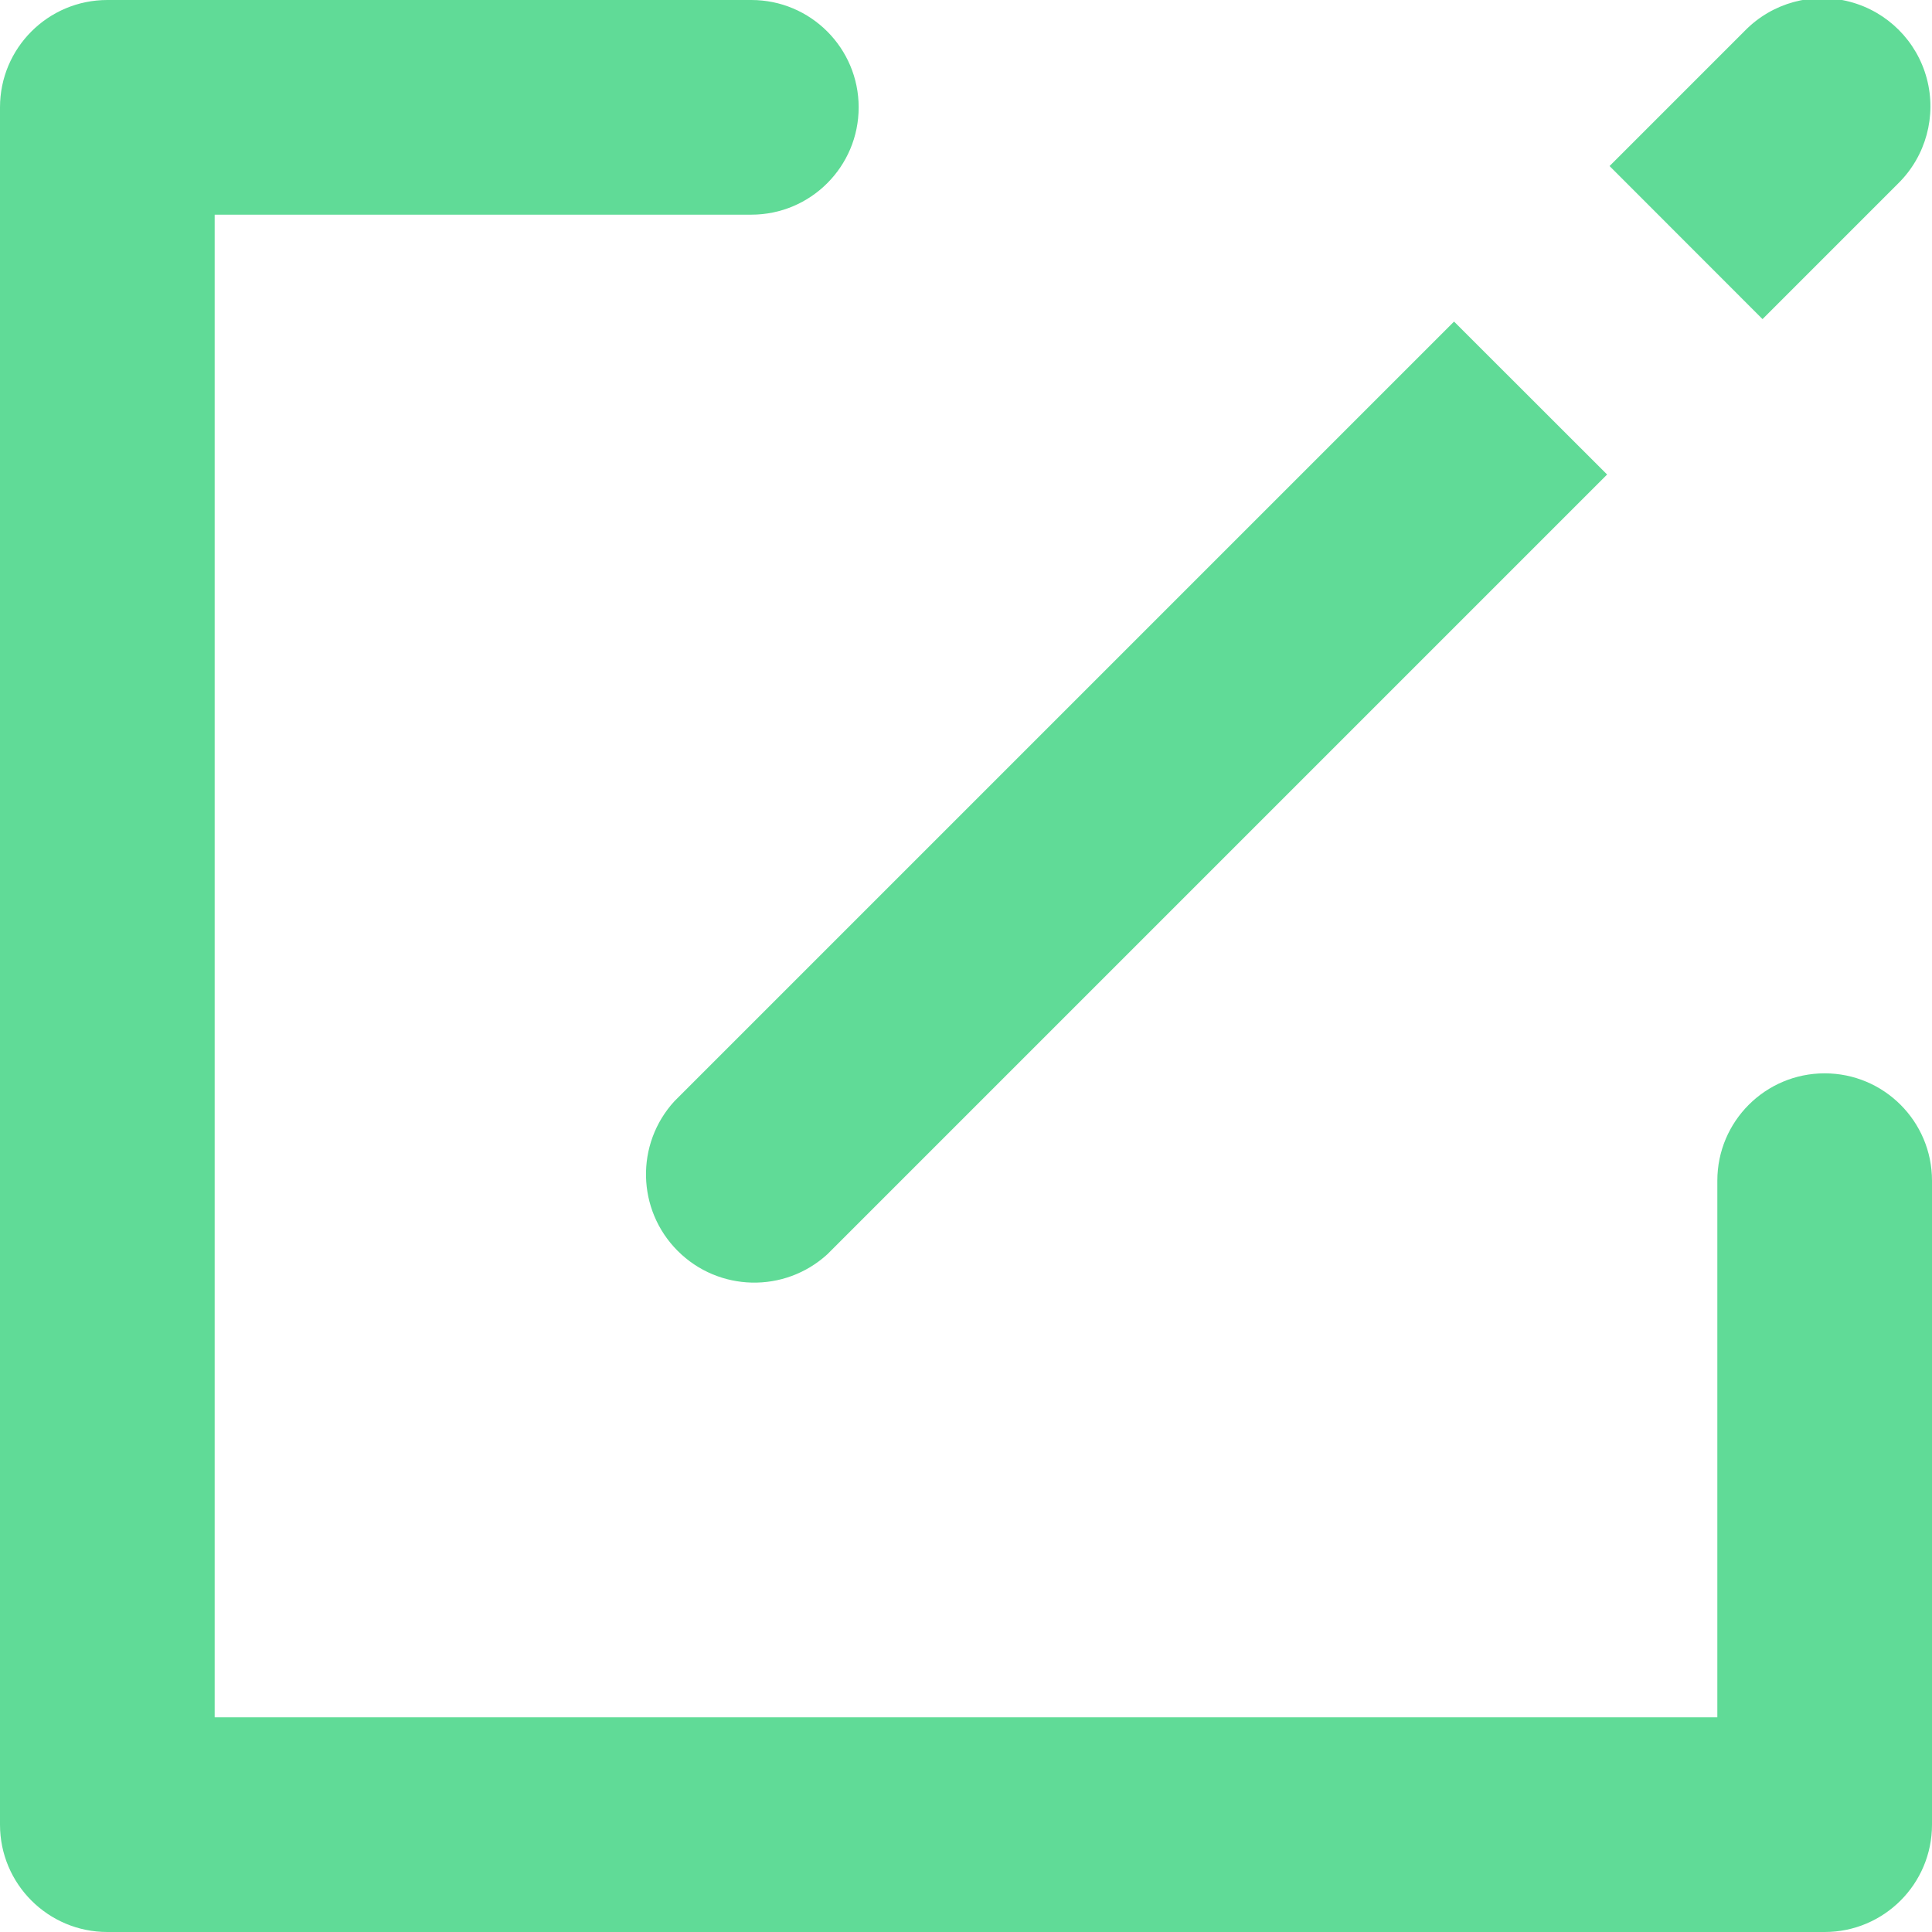
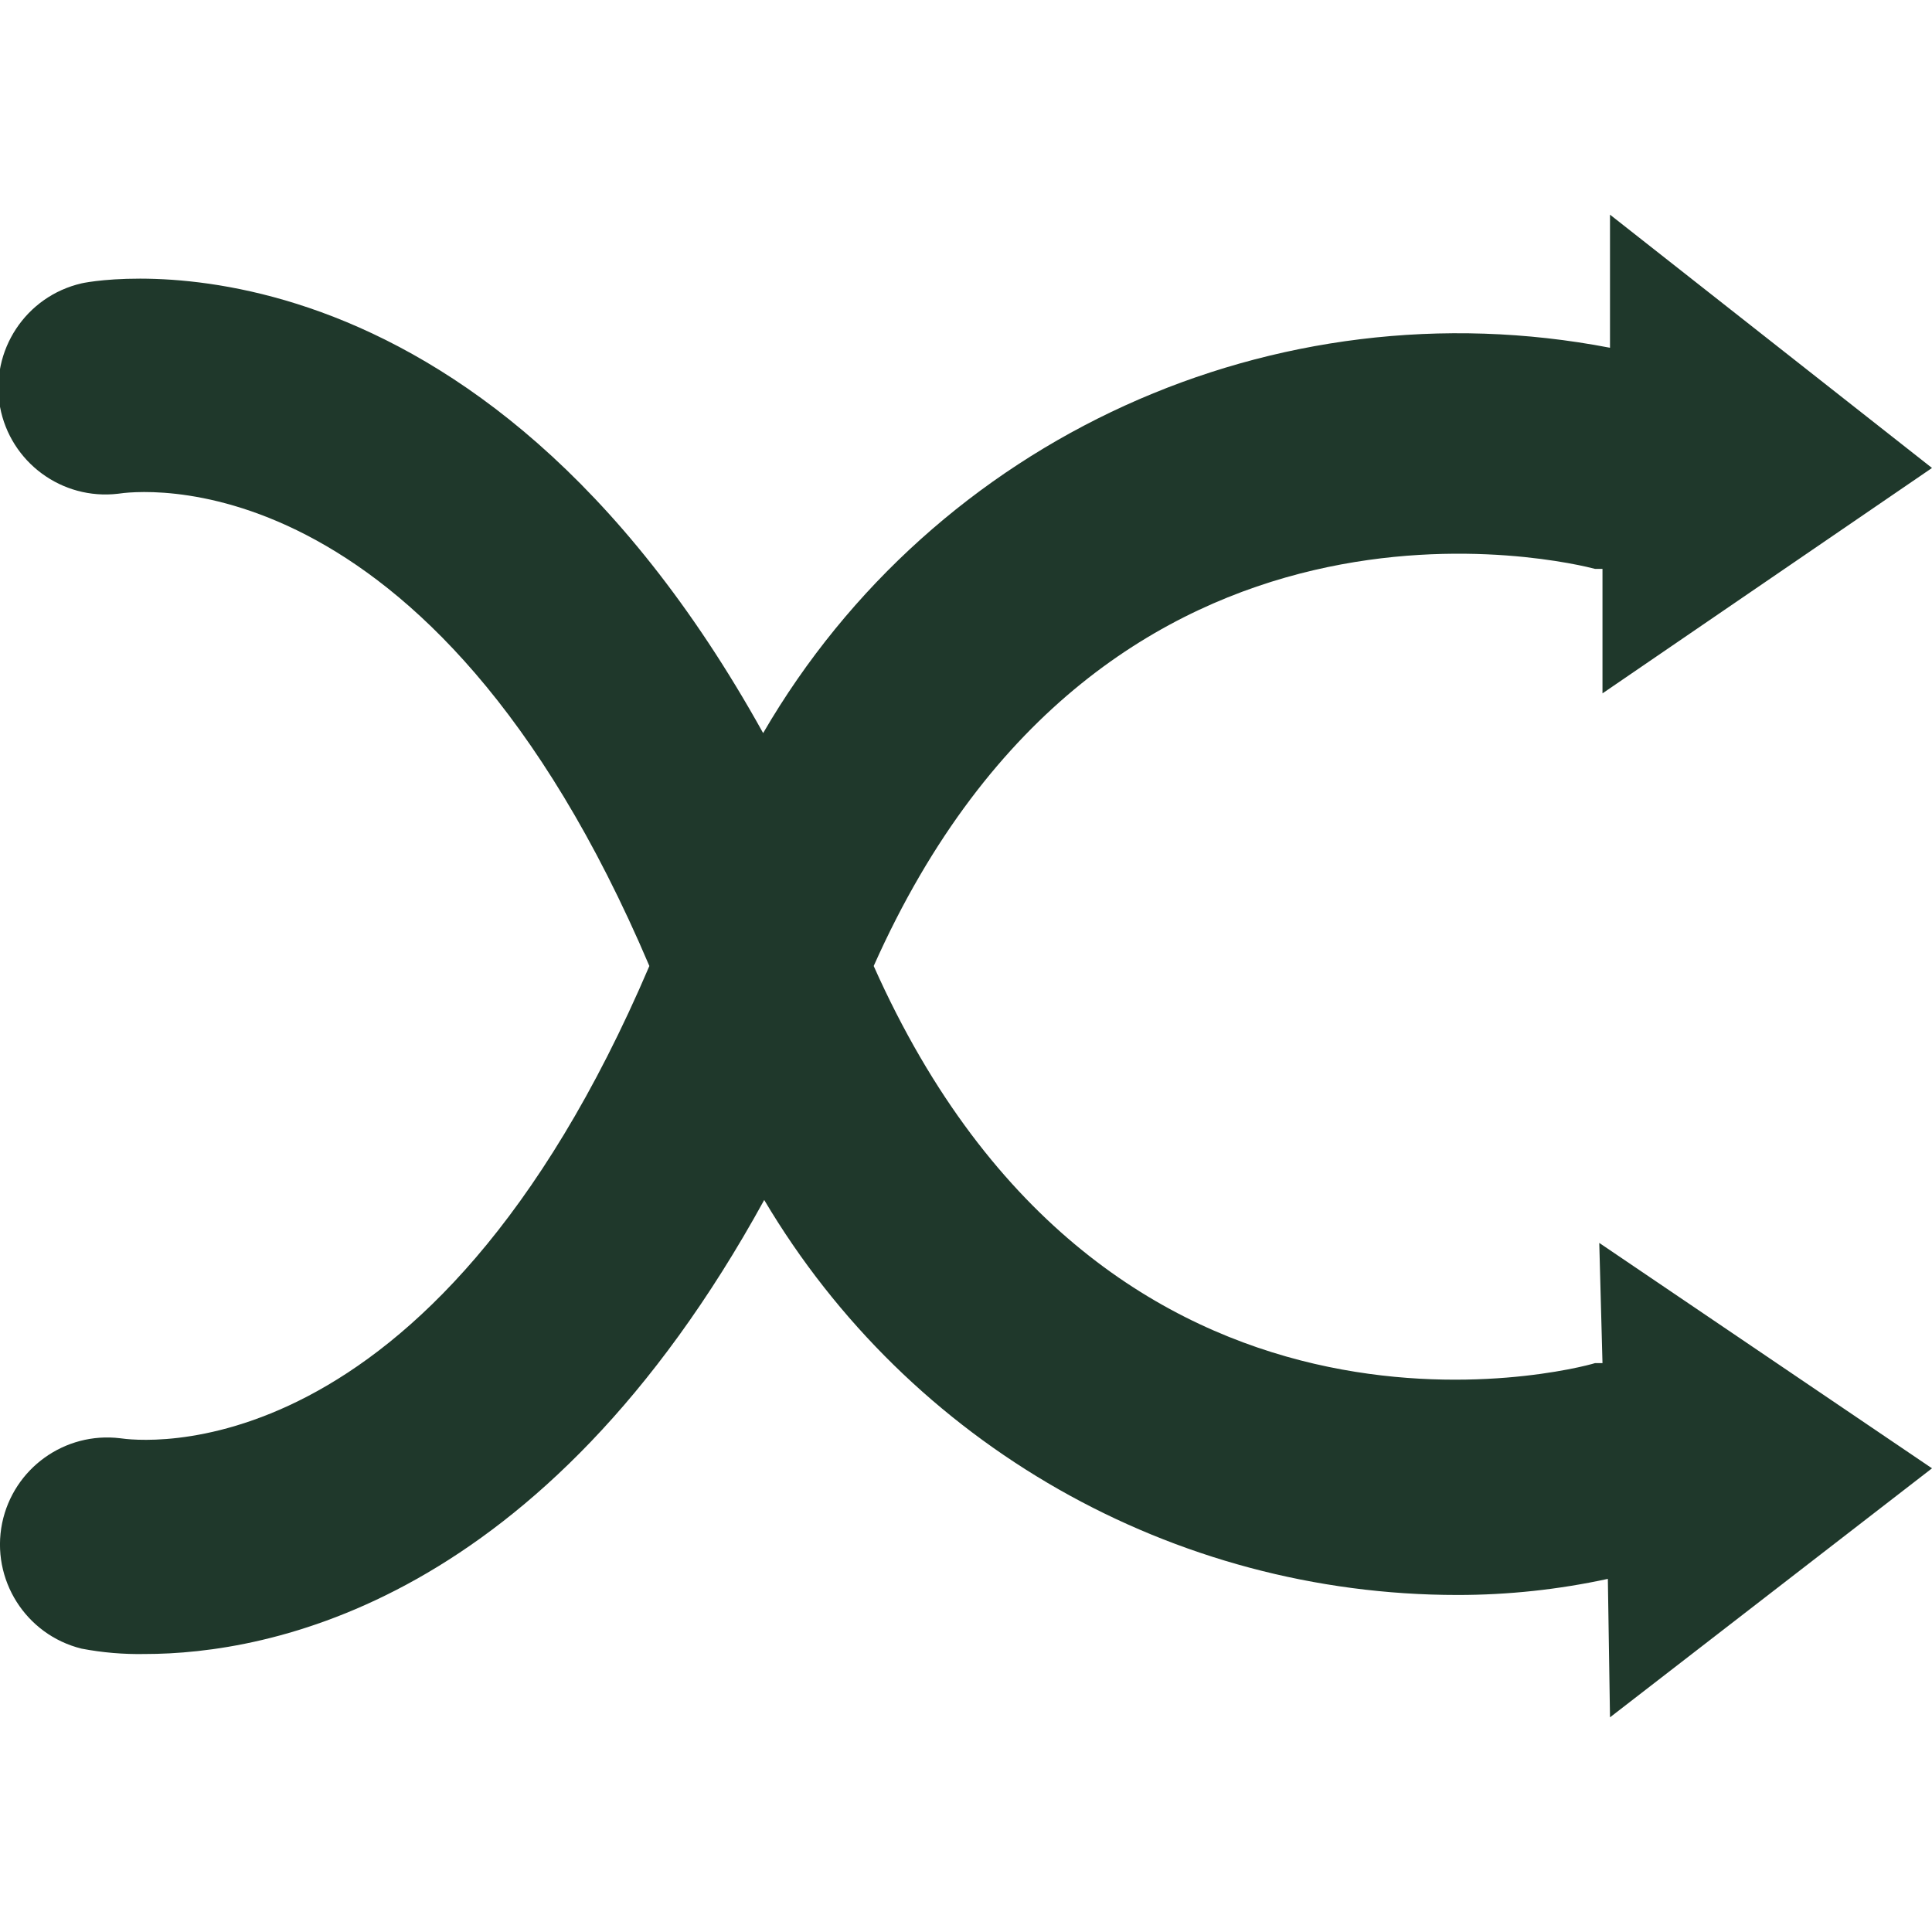
- <svg xmlns="http://www.w3.org/2000/svg" width="18" height="18">
-   <path fill="#60DB97" fill-rule="evenodd" d="M17 18H1a1 1 0 0 1-1-1V1a1 1 0 0 1 1-1h6a1 1 0 0 1 0 2H2v14h14v-5a1 1 0 0 1 2 0v6a1 1 0 0 1-1 1zm-.579-15.027l-1.425-1.426L16.26.283a1.008 1.008 0 1 1 1.426 1.425l-1.265 1.265zm-8.713 8.713a1.009 1.009 0 0 1-1.425-1.426l7.264-7.264 1.426 1.425-7.265 7.265z" />
+ <svg xmlns="http://www.w3.org/2000/svg" id="b86c1ec1-17ed-444d-ab0f-dd7cd9721273" data-name="Ebene 1" viewBox="0 0 18 18">
+   <defs>
+     <style>.f6715c7d-c353-430e-bb7d-35a27454199b{fill:#1f382b;fill-rule:evenodd;}</style>
+   </defs>
+   <path class="f6715c7d-c353-430e-bb7d-35a27454199b" d="M14.93,12.7h-.07c-.19.06-4.54,1.19-6.72-3.7,2.16-4.85,6.53-3.75,6.72-3.7h.07l0,1.16L18,4.36,15,2l0,1.24A7.49,7.49,0,0,0,7.11,6.83C4.43,2,.93,2.6.76,2.64A1,1,0,0,0,0,3.79a1,1,0,0,0,1.1.81C1.23,4.58,4,4.18,6.05,9,4,13.8,1.26,13.42,1.12,13.4a1,1,0,0,0-1.1.79,1,1,0,0,0,.74,1.17,2.85,2.85,0,0,0,.59.05c1.14,0,3.7-.46,5.77-4.23a7.51,7.51,0,0,0,6.46,3.68,6.6,6.6,0,0,0,1.4-.15L15,16l3-2.32-3.1-2.1Z" />
</svg>
